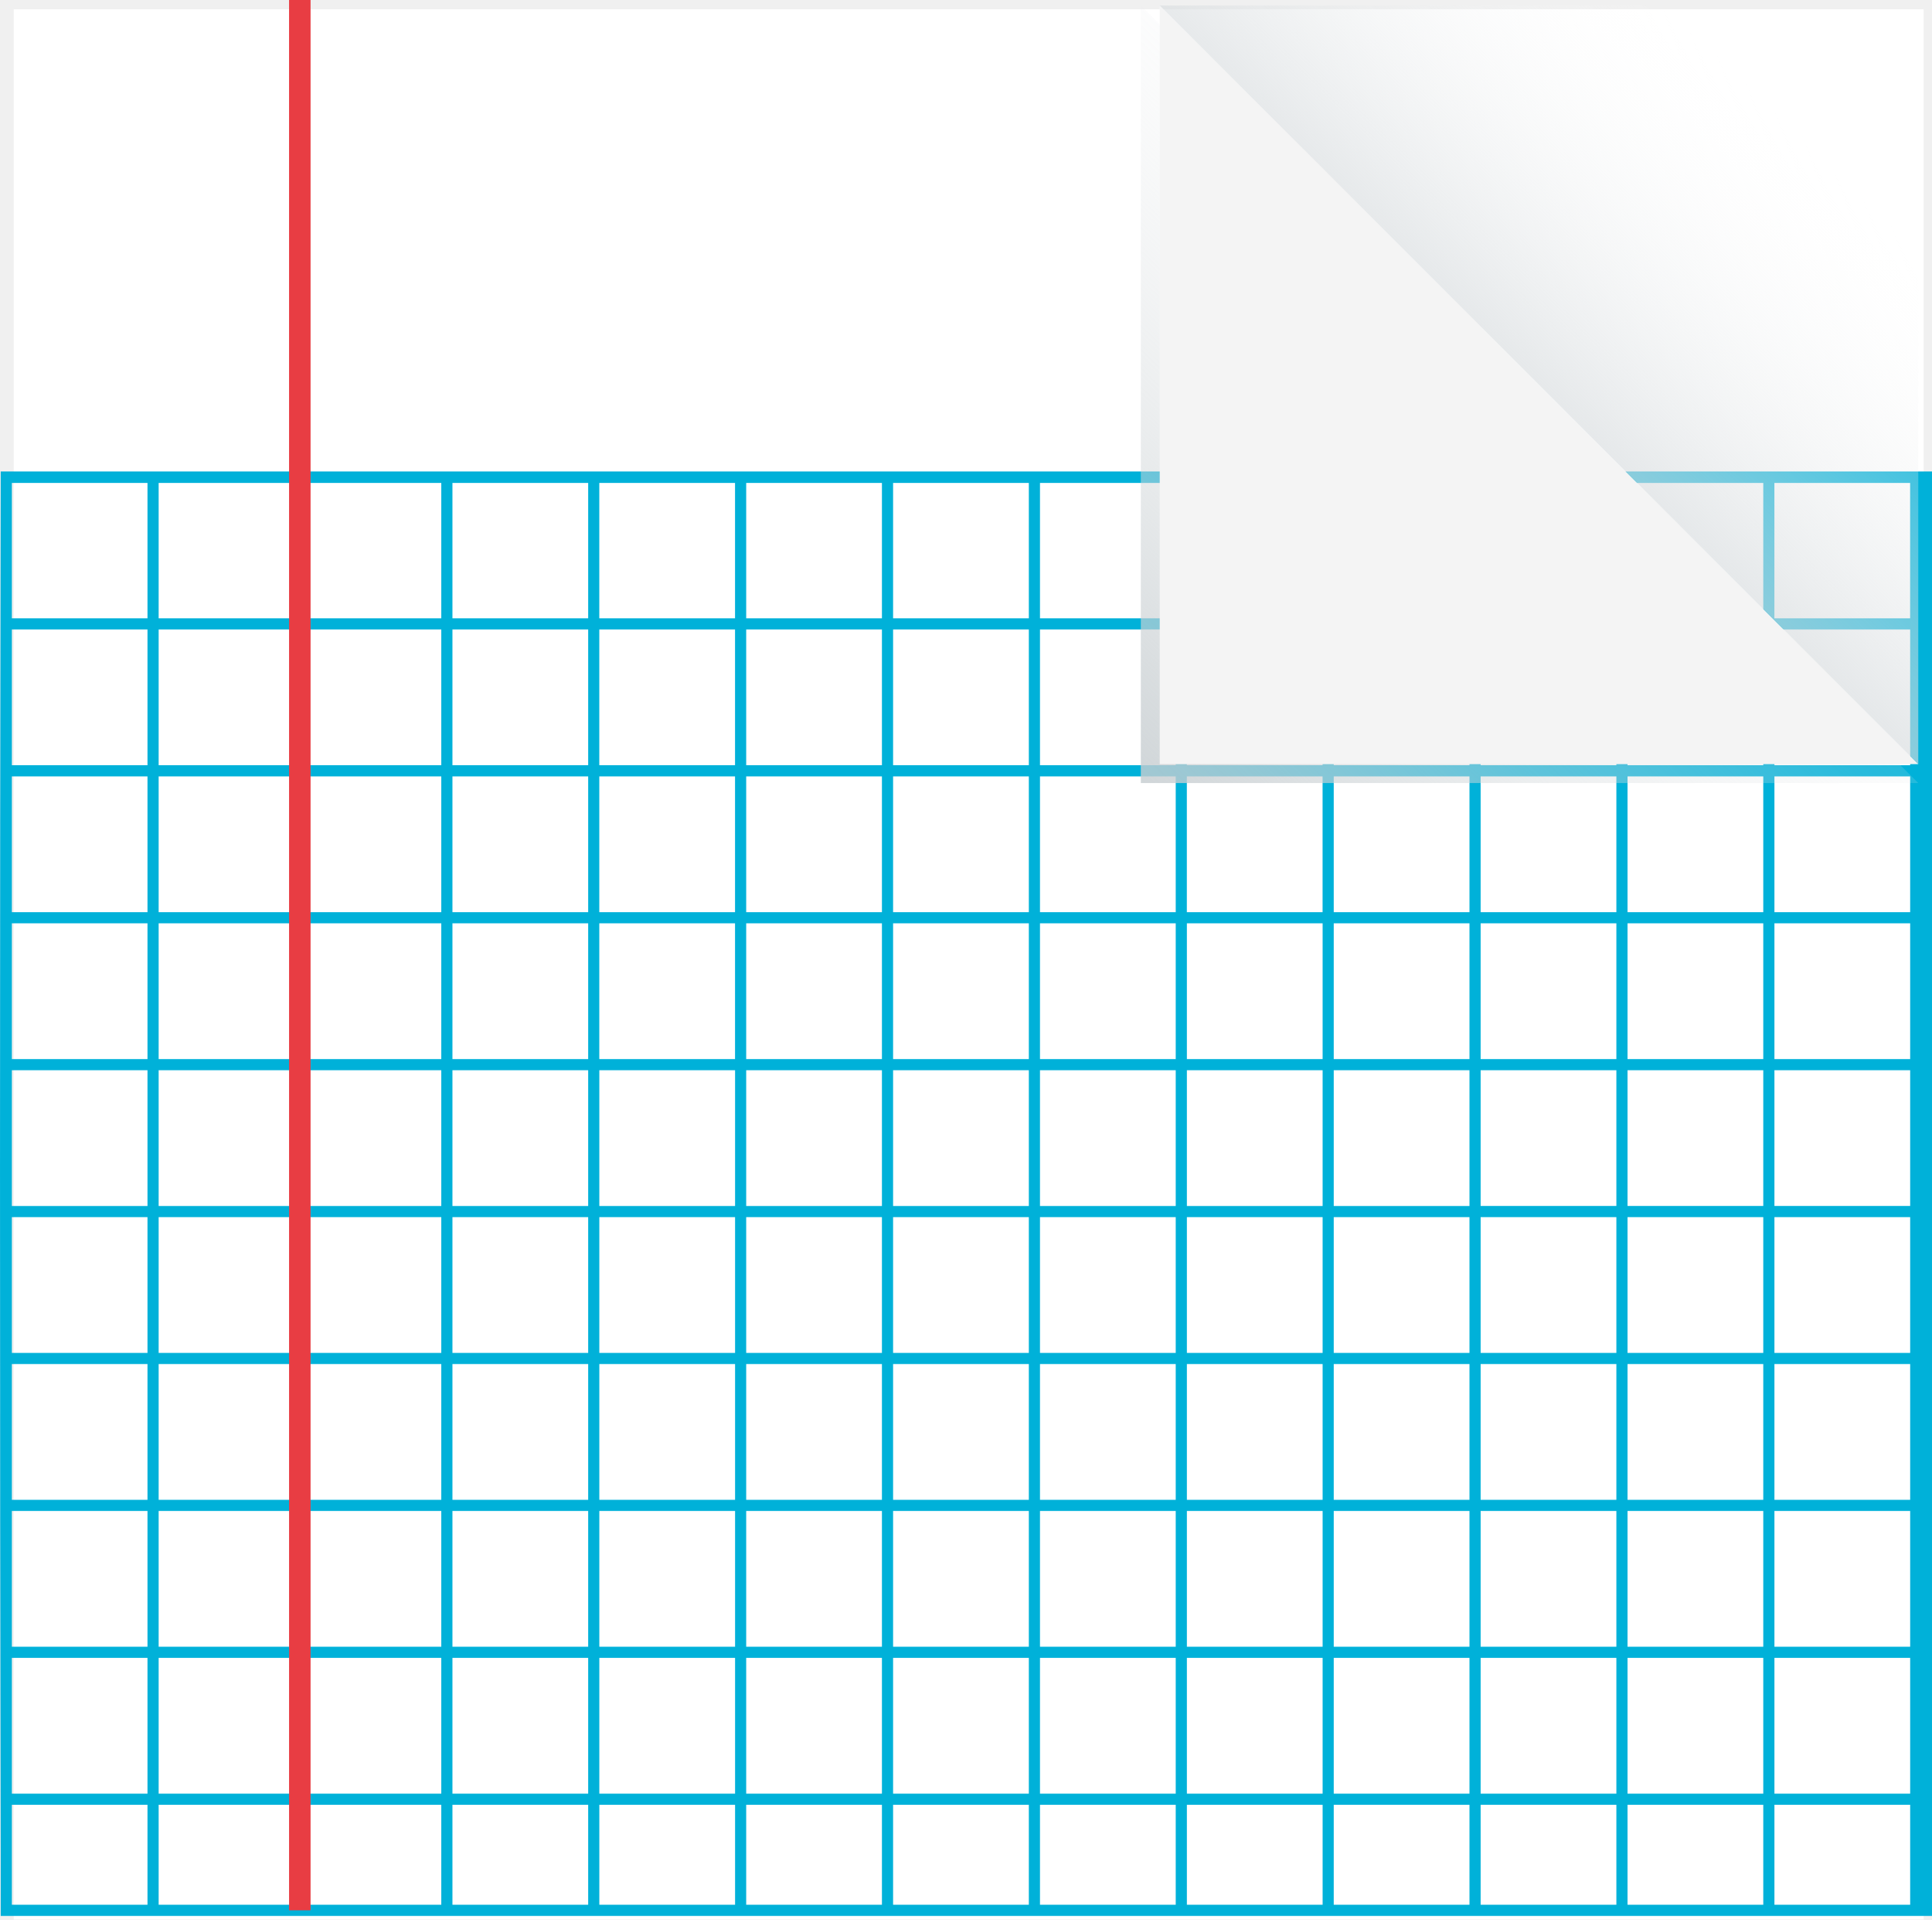
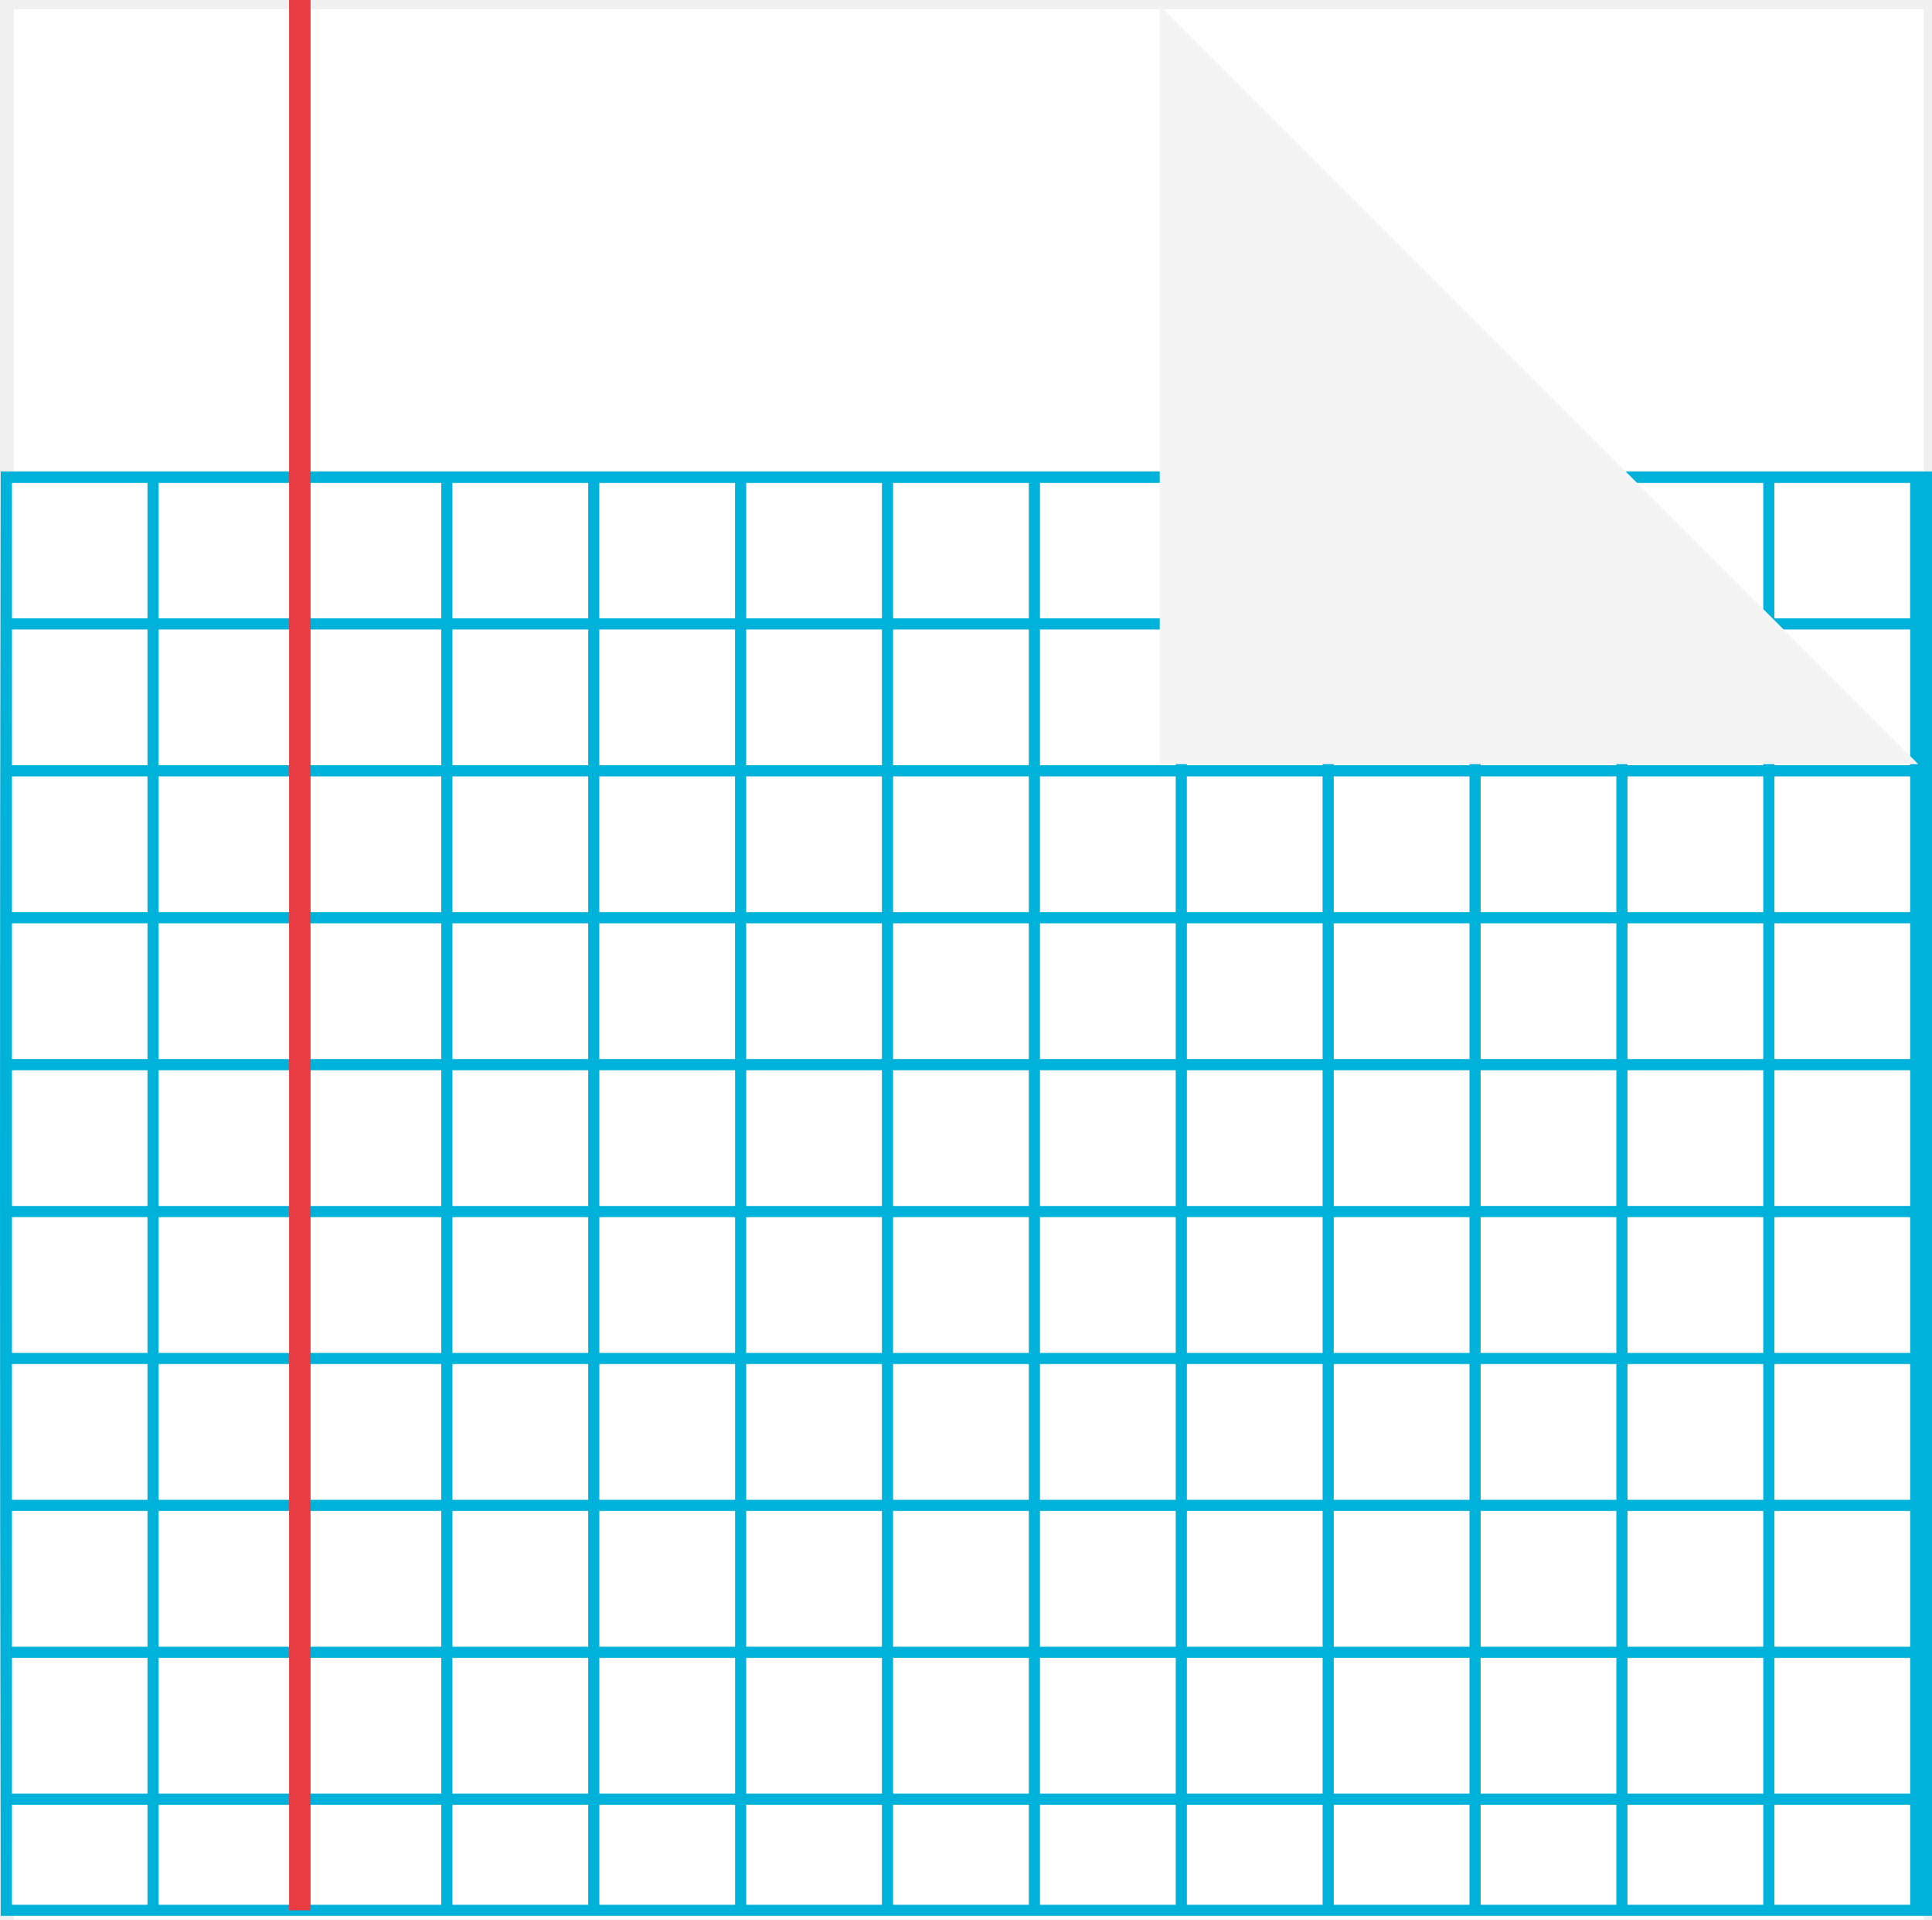
- <svg xmlns="http://www.w3.org/2000/svg" id="katman_2" data-name="katman 2" viewBox="0 0 519.38 515.93">
-   <defs>
-     <style>
+ <svg xmlns="http://www.w3.org/2000/svg" id="katman_2" data-name="katman 2" viewBox="0 0 519.38 515.93" version="1.1">
+   <defs id="defs24">
+     <style id="style2">
      .cls-1 {
        fill: url(#Adsız_degrade_113);
      }

      .cls-1, .cls-2, .cls-3, .cls-4, .cls-5, .cls-6 {
        stroke-width: 0px;
      }

      .cls-2 {
        fill: url(#Adsız_degrade_111);
      }

      .cls-3 {
        fill: #e83d43;
      }

      .cls-4 {
        fill: #f4f4f4;
      }

      .cls-5 {
        fill: #00b1d9;
      }

      .cls-6 {
        fill: #fff;
      }
    </style>
    <linearGradient id="Adsız_degrade_113" data-name="Adsız degrade 113" x1="274.56" y1="246.57" x2="465.09" y2="50.51" gradientUnits="userSpaceOnUse">
-       <stop offset="0" stop-color="#c1c8cc" />
-       <stop offset=".1" stop-color="rgba(195, 202, 206, .96)" stop-opacity=".96" />
-       <stop offset=".26" stop-color="rgba(202, 208, 211, .85)" stop-opacity=".85" />
-       <stop offset=".45" stop-color="rgba(213, 218, 220, .67)" stop-opacity=".67" />
-       <stop offset=".68" stop-color="rgba(228, 231, 233, .42)" stop-opacity=".42" />
-       <stop offset=".92" stop-color="rgba(248, 249, 249, .11)" stop-opacity=".11" />
-       <stop offset="1" stop-color="#fff" stop-opacity="0" />
+       <stop offset="0" stop-color="#c1c8cc" id="stop4" />
+       <stop offset=".1" stop-color="rgba(195, 202, 206, .96)" stop-opacity=".96" id="stop6" />
+       <stop offset=".26" stop-color="rgba(202, 208, 211, .85)" stop-opacity=".85" id="stop8" />
+       <stop offset=".45" stop-color="rgba(213, 218, 220, .67)" stop-opacity=".67" id="stop10" />
+       <stop offset=".68" stop-color="rgba(228, 231, 233, .42)" stop-opacity=".42" id="stop12" />
+       <stop offset=".92" stop-color="rgba(248, 249, 249, .11)" stop-opacity=".11" id="stop14" />
+       <stop offset="1" stop-color="#fff" stop-opacity="0" id="stop16" />
    </linearGradient>
    <linearGradient id="Adsız_degrade_111" data-name="Adsız degrade 111" x1="374.69" y1="143.55" x2="482.2" y2="33.09" gradientUnits="userSpaceOnUse">
-       <stop offset="0" stop-color="#c1c8cc" />
-       <stop offset="1" stop-color="#fff" stop-opacity="0" />
+       <stop offset="0" stop-color="#c1c8cc" id="stop19" />
+       <stop offset="1" stop-color="#fff" stop-opacity="0" id="stop21" />
    </linearGradient>
  </defs>
  <g id="katman_1" data-name="katman 1">
-     <g>
-       <rect class="cls-6" x="3.7" y="2.5" width="513.43" height="513.43" />
-       <g>
-         <path class="cls-5" d="M.19,126.71v1.6C-.06,252.16-.06,377.4.19,500.54v14.42h519.19V126.71H.19ZM513.5,166.19h-36.49v-36.39h36.49v36.39ZM3.19,406.12h36.46v36.49H3.19v-36.49ZM3.19,366.63h36.46v36.49H3.19v-36.49ZM3.19,327.14h36.46v36.49H3.19v-36.49ZM3.19,287.66h36.46v36.49H3.19v-36.49ZM3.19,248.17h36.46v36.49H3.19v-36.49ZM3.19,208.68h36.46v36.49H3.19v-36.49ZM3.19,169.19h36.46v36.49H3.19v-36.49ZM474.02,166.19h-36.49v-36.39h36.49v36.39ZM316.07,284.66h-36.49v-36.49h36.49v36.49ZM319.07,248.17h36.49v36.49h-36.49v-36.49ZM276.58,284.66h-36.49v-36.49h36.49v36.49ZM237.09,284.66h-36.49v-36.49h36.49v36.49ZM197.6,284.66h-36.49v-36.49h36.49v36.49ZM158.12,284.66h-36.49v-36.49h36.49v36.49ZM158.12,287.66v36.49h-36.49v-36.49h36.49ZM161.12,287.66h36.49v36.49h-36.49v-36.49ZM200.6,287.66h36.49v36.49h-36.49v-36.49ZM240.09,287.66h36.49v36.49h-36.49v-36.49ZM279.58,287.66h36.49v36.49h-36.49v-36.49ZM319.07,287.66h36.49v36.49h-36.49v-36.49ZM358.55,287.66h36.49v36.49h-36.49v-36.49ZM358.55,284.66v-36.49h36.49v36.49h-36.49ZM358.55,245.17v-36.49h36.49v36.49h-36.49ZM355.55,245.17h-36.49v-36.49h36.49v36.49ZM316.07,245.17h-36.49v-36.49h36.49v36.49ZM276.58,245.17h-36.49v-36.49h36.49v36.49ZM237.09,245.17h-36.49v-36.49h36.49v36.49ZM197.6,245.17h-36.49v-36.49h36.49v36.49ZM158.12,245.17h-36.49v-36.49h36.49v36.49ZM118.63,245.17h-36.49v-36.49h36.49v36.49ZM118.63,248.17v36.49h-36.49v-36.49h36.49ZM118.63,287.66v36.49h-36.49v-36.49h36.49ZM118.63,327.14v36.49h-36.49v-36.49h36.49ZM121.63,327.14h36.49v36.49h-36.49v-36.49ZM161.12,327.14h36.49v36.49h-36.49v-36.49ZM200.6,327.14h36.49v36.49h-36.49v-36.49ZM240.09,327.14h36.49v36.49h-36.49v-36.49ZM279.58,327.14h36.49v36.49h-36.49v-36.49ZM319.07,327.14h36.49v36.49h-36.49v-36.49ZM358.55,327.14h36.49v36.49h-36.49v-36.49ZM398.04,327.14h36.49v36.49h-36.49v-36.49ZM398.04,324.14v-36.49h36.49v36.49h-36.49ZM398.04,284.66v-36.49h36.49v36.49h-36.49ZM398.04,245.17v-36.49h36.49v36.49h-36.49ZM398.04,205.68v-36.49h36.49v36.49h-36.49ZM395.04,205.68h-36.49v-36.49h36.49v36.49ZM355.55,205.68h-36.49v-36.49h36.49v36.49ZM316.07,205.68h-36.49v-36.49h36.49v36.49ZM276.58,205.68h-36.49v-36.49h36.49v36.49ZM237.09,205.68h-36.49v-36.49h36.49v36.49ZM197.6,205.68h-36.49v-36.49h36.49v36.49ZM158.12,205.68h-36.49v-36.49h36.49v36.49ZM118.63,205.68h-36.49v-36.49h36.49v36.49ZM79.14,205.68h-36.49v-36.49h36.49v36.49ZM79.14,208.68v36.49h-36.49v-36.49h36.49ZM79.14,248.17v36.49h-36.49v-36.49h36.49ZM79.14,287.66v36.49h-36.49v-36.49h36.49ZM79.14,327.14v36.49h-36.49v-36.49h36.49ZM79.14,366.63v36.49h-36.49v-36.49h36.49ZM82.14,366.63h36.49v36.49h-36.49v-36.49ZM121.63,366.63h36.49v36.49h-36.49v-36.49ZM161.12,366.63h36.49v36.49h-36.49v-36.49ZM200.6,366.63h36.49v36.49h-36.49v-36.49ZM240.09,366.63h36.49v36.49h-36.49v-36.49ZM279.58,366.63h36.49v36.49h-36.49v-36.49ZM319.07,366.63h36.49v36.49h-36.49v-36.49ZM358.55,366.63h36.49v36.49h-36.49v-36.49ZM398.04,366.63h36.49v36.49h-36.49v-36.49ZM437.53,366.63h36.49v36.49h-36.49v-36.49ZM437.53,363.63v-36.49h36.49v36.49h-36.49ZM437.53,324.14v-36.49h36.49v36.49h-36.49ZM437.53,284.66v-36.49h36.49v36.49h-36.49ZM437.53,245.17v-36.49h36.49v36.49h-36.49ZM437.53,205.68v-36.49h36.49v36.49h-36.49ZM434.53,166.19h-36.49v-36.39h36.49v36.39ZM395.04,166.19h-36.49v-36.39h36.49v36.39ZM355.55,166.19h-36.49v-36.39h36.49v36.39ZM316.07,166.19h-36.49v-36.39h36.49v36.39ZM276.58,166.19h-36.49v-36.39h36.49v36.39ZM237.09,166.19h-36.49v-36.39h36.49v36.39ZM197.6,166.19h-36.49v-36.39h36.49v36.39ZM158.12,166.19h-36.49v-36.39h36.49v36.39ZM118.63,166.19h-36.49v-36.39h36.49v36.39ZM79.14,166.19h-36.49v-36.39h36.49v36.39ZM39.65,166.19H3.19v-36.39h36.46v36.39ZM42.65,406.12h36.49v36.49h-36.49v-36.49ZM82.14,406.12h36.49v36.49h-36.49v-36.49ZM121.63,406.12h36.49v36.49h-36.49v-36.49ZM161.12,406.12h36.49v36.49h-36.49v-36.49ZM200.6,406.12h36.49v36.49h-36.49v-36.49ZM240.09,406.12h36.49v36.49h-36.49v-36.49ZM279.58,406.12h36.49v36.49h-36.49v-36.49ZM319.07,406.12h36.49v36.49h-36.49v-36.49ZM358.55,406.12h36.49v36.49h-36.49v-36.49ZM398.04,406.12h36.49v36.49h-36.49v-36.49ZM437.53,406.12h36.49v36.49h-36.49v-36.49ZM477.02,406.12h36.49v36.49h-36.49v-36.49ZM477.02,403.12v-36.49h36.49v36.49h-36.49ZM477.02,363.63v-36.49h36.49v36.49h-36.49ZM477.02,324.14v-36.49h36.49v36.49h-36.49ZM477.02,284.66v-36.49h36.49v36.49h-36.49ZM477.02,245.17v-36.49h36.49v36.49h-36.49ZM477.02,205.68v-36.49h36.49v36.49h-36.49ZM3.19,445.6h36.46v36.49H3.19v-36.49ZM42.65,445.6h36.49v36.49h-36.49v-36.49ZM82.14,445.6h36.49v36.49h-36.49v-36.49ZM121.63,445.6h36.49v36.49h-36.49v-36.49ZM161.12,445.6h36.49v36.49h-36.49v-36.49ZM200.6,445.6h36.49v36.49h-36.49v-36.49ZM240.09,445.6h36.49v36.49h-36.49v-36.49ZM279.58,445.6h36.49v36.49h-36.49v-36.49ZM319.07,445.6h36.49v36.49h-36.49v-36.49ZM358.55,445.6h36.49v36.49h-36.49v-36.49ZM398.04,445.6h36.49v36.49h-36.49v-36.49ZM437.53,445.6h36.49v36.49h-36.49v-36.49ZM477.02,445.6h36.49v36.49h-36.49v-36.49ZM3.19,511.95v-26.86h36.46v26.86H3.19ZM42.65,511.95v-26.86h36.49v26.86h-36.49ZM82.14,511.95v-26.86h36.49v26.86h-36.49ZM121.63,511.95v-26.86h36.49v26.86h-36.49ZM161.12,511.95v-26.86h36.49v26.86h-36.49ZM200.6,511.95v-26.86h36.49v26.86h-36.49ZM240.09,511.95v-26.86h36.49v26.86h-36.49ZM279.58,511.95v-26.86h36.49v26.86h-36.49ZM319.07,511.95v-26.86h36.49v26.86h-36.49ZM358.55,511.95v-26.86h36.49v26.86h-36.49ZM398.04,511.95v-26.86h36.49v26.86h-36.49ZM437.53,511.95v-26.86h36.49v26.86h-36.49ZM477.02,511.95v-26.86h36.49v26.86h-36.49Z" />
-         <rect class="cls-3" x="77.71" width="5.78" height="513.45" />
+     <g id="g42">
+       <rect class="cls-6" x="3.7" y="2.5" width="513.43" height="513.43" id="rect26" />
+       <g id="g32">
+         <path class="cls-5" d="m 0.19,126.71 v 1.6 c -0.25,123.85 -0.25,249.09 0,372.23 v 14.42 H 519.38 V 126.71 Z M 513.5,166.19 H 477.01 V 129.8 H 513.5 Z M 3.19,406.12 h 36.46 v 36.49 H 3.19 Z m 0,-39.49 h 36.46 v 36.49 H 3.19 Z m 0,-39.49 h 36.46 v 36.49 H 3.19 Z m 0,-39.48 h 36.46 v 36.49 H 3.19 Z m 0,-39.49 h 36.46 v 36.49 H 3.19 Z m 0,-39.49 h 36.46 v 36.49 H 3.19 Z m 0,-39.49 h 36.46 v 36.49 H 3.19 Z m 470.83,-3 H 437.53 V 129.8 h 36.49 z M 316.07,284.66 h -36.49 v -36.49 h 36.49 z m 3,-36.49 h 36.49 v 36.49 h -36.49 z m -42.49,36.49 h -36.49 v -36.49 h 36.49 z m -39.49,0 H 200.6 v -36.49 h 36.49 z m -39.49,0 h -36.49 v -36.49 h 36.49 z m -39.48,0 h -36.49 v -36.49 h 36.49 z m 0,3 v 36.49 h -36.49 v -36.49 z m 3,0 h 36.49 v 36.49 h -36.49 z m 39.48,0 h 36.49 v 36.49 H 200.6 Z m 39.49,0 h 36.49 v 36.49 h -36.49 z m 39.49,0 h 36.49 v 36.49 h -36.49 z m 39.49,0 h 36.49 v 36.49 h -36.49 z m 39.48,0 h 36.49 v 36.49 h -36.49 z m 0,-3 v -36.49 h 36.49 v 36.49 z m 0,-39.49 v -36.49 h 36.49 v 36.49 z m -3,0 h -36.49 v -36.49 h 36.49 z m -39.48,0 h -36.49 v -36.49 h 36.49 z m -39.49,0 h -36.49 v -36.49 h 36.49 z m -39.49,0 H 200.6 v -36.49 h 36.49 z m -39.49,0 h -36.49 v -36.49 h 36.49 z m -39.48,0 h -36.49 v -36.49 h 36.49 z m -39.49,0 H 82.14 v -36.49 h 36.49 z m 0,3 v 36.49 H 82.14 v -36.49 z m 0,39.49 v 36.49 H 82.14 v -36.49 z m 0,39.48 v 36.49 H 82.14 v -36.49 z m 3,0 h 36.49 v 36.49 h -36.49 z m 39.49,0 h 36.49 v 36.49 h -36.49 z m 39.48,0 h 36.49 v 36.49 H 200.6 Z m 39.49,0 h 36.49 v 36.49 h -36.49 z m 39.49,0 h 36.49 v 36.49 h -36.49 z m 39.49,0 h 36.49 v 36.49 h -36.49 z m 39.48,0 h 36.49 v 36.49 h -36.49 z m 39.49,0 h 36.49 v 36.49 h -36.49 z m 0,-3 v -36.49 h 36.49 v 36.49 z m 0,-39.48 v -36.49 h 36.49 v 36.49 z m 0,-39.49 v -36.49 h 36.49 v 36.49 z m 0,-39.49 v -36.49 h 36.49 v 36.49 z m -3,0 h -36.49 v -36.49 h 36.49 z m -39.49,0 h -36.49 v -36.49 h 36.49 z m -39.48,0 h -36.49 v -36.49 h 36.49 z m -39.49,0 h -36.49 v -36.49 h 36.49 z m -39.49,0 H 200.6 v -36.49 h 36.49 z m -39.49,0 h -36.49 v -36.49 h 36.49 z m -39.48,0 h -36.49 v -36.49 h 36.49 z m -39.49,0 H 82.14 v -36.49 h 36.49 z m -39.49,0 H 42.65 v -36.49 h 36.49 z m 0,3 v 36.49 H 42.65 v -36.49 z m 0,39.49 v 36.49 H 42.65 v -36.49 z m 0,39.49 v 36.49 H 42.65 v -36.49 z m 0,39.48 v 36.49 H 42.65 v -36.49 z m 0,39.49 v 36.49 H 42.65 v -36.49 z m 3,0 h 36.49 v 36.49 H 82.14 Z m 39.49,0 h 36.49 v 36.49 h -36.49 z m 39.49,0 h 36.49 v 36.49 h -36.49 z m 39.48,0 h 36.49 v 36.49 H 200.6 Z m 39.49,0 h 36.49 v 36.49 h -36.49 z m 39.49,0 h 36.49 v 36.49 h -36.49 z m 39.49,0 h 36.49 v 36.49 h -36.49 z m 39.48,0 h 36.49 v 36.49 h -36.49 z m 39.49,0 h 36.49 v 36.49 h -36.49 z m 39.49,0 h 36.49 v 36.49 h -36.49 z m 0,-3 v -36.49 h 36.49 v 36.49 z m 0,-39.49 v -36.49 h 36.49 v 36.49 z m 0,-39.48 v -36.49 h 36.49 v 36.49 z m 0,-39.49 v -36.49 h 36.49 v 36.49 z m 0,-39.49 v -36.49 h 36.49 v 36.49 z m -3,-39.49 H 398.04 V 129.8 h 36.49 z m -39.49,0 H 358.55 V 129.8 h 36.49 z m -39.49,0 H 319.06 V 129.8 h 36.49 z m -39.48,0 H 279.58 V 129.8 h 36.49 z m -39.49,0 H 240.09 V 129.8 h 36.49 z m -39.49,0 H 200.6 V 129.8 h 36.49 z m -39.49,0 H 161.11 V 129.8 h 36.49 z m -39.48,0 H 121.63 V 129.8 h 36.49 z m -39.49,0 H 82.14 V 129.8 h 36.49 z m -39.49,0 H 42.65 V 129.8 h 36.49 z m -39.49,0 H 3.19 V 129.8 h 36.46 z m 3,239.93 h 36.49 v 36.49 H 42.65 Z m 39.49,0 h 36.49 v 36.49 H 82.14 Z m 39.49,0 h 36.49 v 36.49 h -36.49 z m 39.49,0 h 36.49 v 36.49 h -36.49 z m 39.48,0 h 36.49 v 36.49 H 200.6 Z m 39.49,0 h 36.49 v 36.49 h -36.49 z m 39.49,0 h 36.49 v 36.49 h -36.49 z m 39.49,0 h 36.49 v 36.49 h -36.49 z m 39.48,0 h 36.49 v 36.49 h -36.49 z m 39.49,0 h 36.49 v 36.49 h -36.49 z m 39.49,0 h 36.49 v 36.49 h -36.49 z m 39.49,0 h 36.49 v 36.49 h -36.49 z m 0,-3 v -36.49 h 36.49 v 36.49 z m 0,-39.49 v -36.49 h 36.49 v 36.49 z m 0,-39.49 v -36.49 h 36.49 v 36.49 z m 0,-39.48 v -36.49 h 36.49 v 36.49 z m 0,-39.49 v -36.49 h 36.49 v 36.49 z m 0,-39.49 v -36.49 h 36.49 v 36.49 z M 3.19,445.6 h 36.46 v 36.49 H 3.19 Z m 39.46,0 h 36.49 v 36.49 H 42.65 Z m 39.49,0 h 36.49 v 36.49 H 82.14 Z m 39.49,0 h 36.49 v 36.49 h -36.49 z m 39.49,0 h 36.49 v 36.49 h -36.49 z m 39.48,0 h 36.49 v 36.49 H 200.6 Z m 39.49,0 h 36.49 v 36.49 h -36.49 z m 39.49,0 h 36.49 v 36.49 h -36.49 z m 39.49,0 h 36.49 v 36.49 h -36.49 z m 39.48,0 h 36.49 v 36.49 h -36.49 z m 39.49,0 h 36.49 v 36.49 h -36.49 z m 39.49,0 h 36.49 v 36.49 h -36.49 z m 39.49,0 h 36.49 v 36.49 H 477.02 Z M 3.19,511.95 v -26.86 h 36.46 v 26.86 z m 39.46,0 v -26.86 h 36.49 v 26.86 z m 39.49,0 v -26.86 h 36.49 v 26.86 z m 39.49,0 v -26.86 h 36.49 v 26.86 z m 39.49,0 v -26.86 h 36.49 v 26.86 z m 39.48,0 v -26.86 h 36.49 v 26.86 z m 39.49,0 v -26.86 h 36.49 v 26.86 z m 39.49,0 v -26.86 h 36.49 v 26.86 z m 39.49,0 v -26.86 h 36.49 v 26.86 z m 39.48,0 v -26.86 h 36.49 v 26.86 z m 39.49,0 v -26.86 h 36.49 v 26.86 z m 39.49,0 v -26.86 h 36.49 v 26.86 z m 39.49,0 v -26.86 h 36.49 v 26.86 z" id="path28" />
+         <rect class="cls-3" x="77.71" width="5.78" height="513.45" id="rect30" y="0" />
      </g>
-       <g>
-         <polygon class="cls-1" points="515.69 210.47 306.69 210.47 306.69 1.48 515.69 210.47" />
-         <polygon class="cls-4" points="515.69 205.39 311.77 205.39 311.77 1.48 515.69 205.39" />
-         <polygon class="cls-2" points="311.77 1.48 515.69 1.48 515.69 205.39 311.77 1.48" />
+       <g id="g40">
+         <polygon class="cls-1" points="306.69,1.48 515.69,210.47 306.69,210.47 " id="polygon34" style="fill:url(#Ads%C4%B1z_degrade_113)" />
+         <polygon class="cls-4" points="311.77,1.48 515.69,205.39 311.77,205.39 " id="polygon36" />
+         <polygon class="cls-2" points="515.69,205.39 311.77,1.48 515.69,1.48 " id="polygon38" style="fill:url(#Ads%C4%B1z_degrade_111)" />
      </g>
    </g>
  </g>
</svg>
